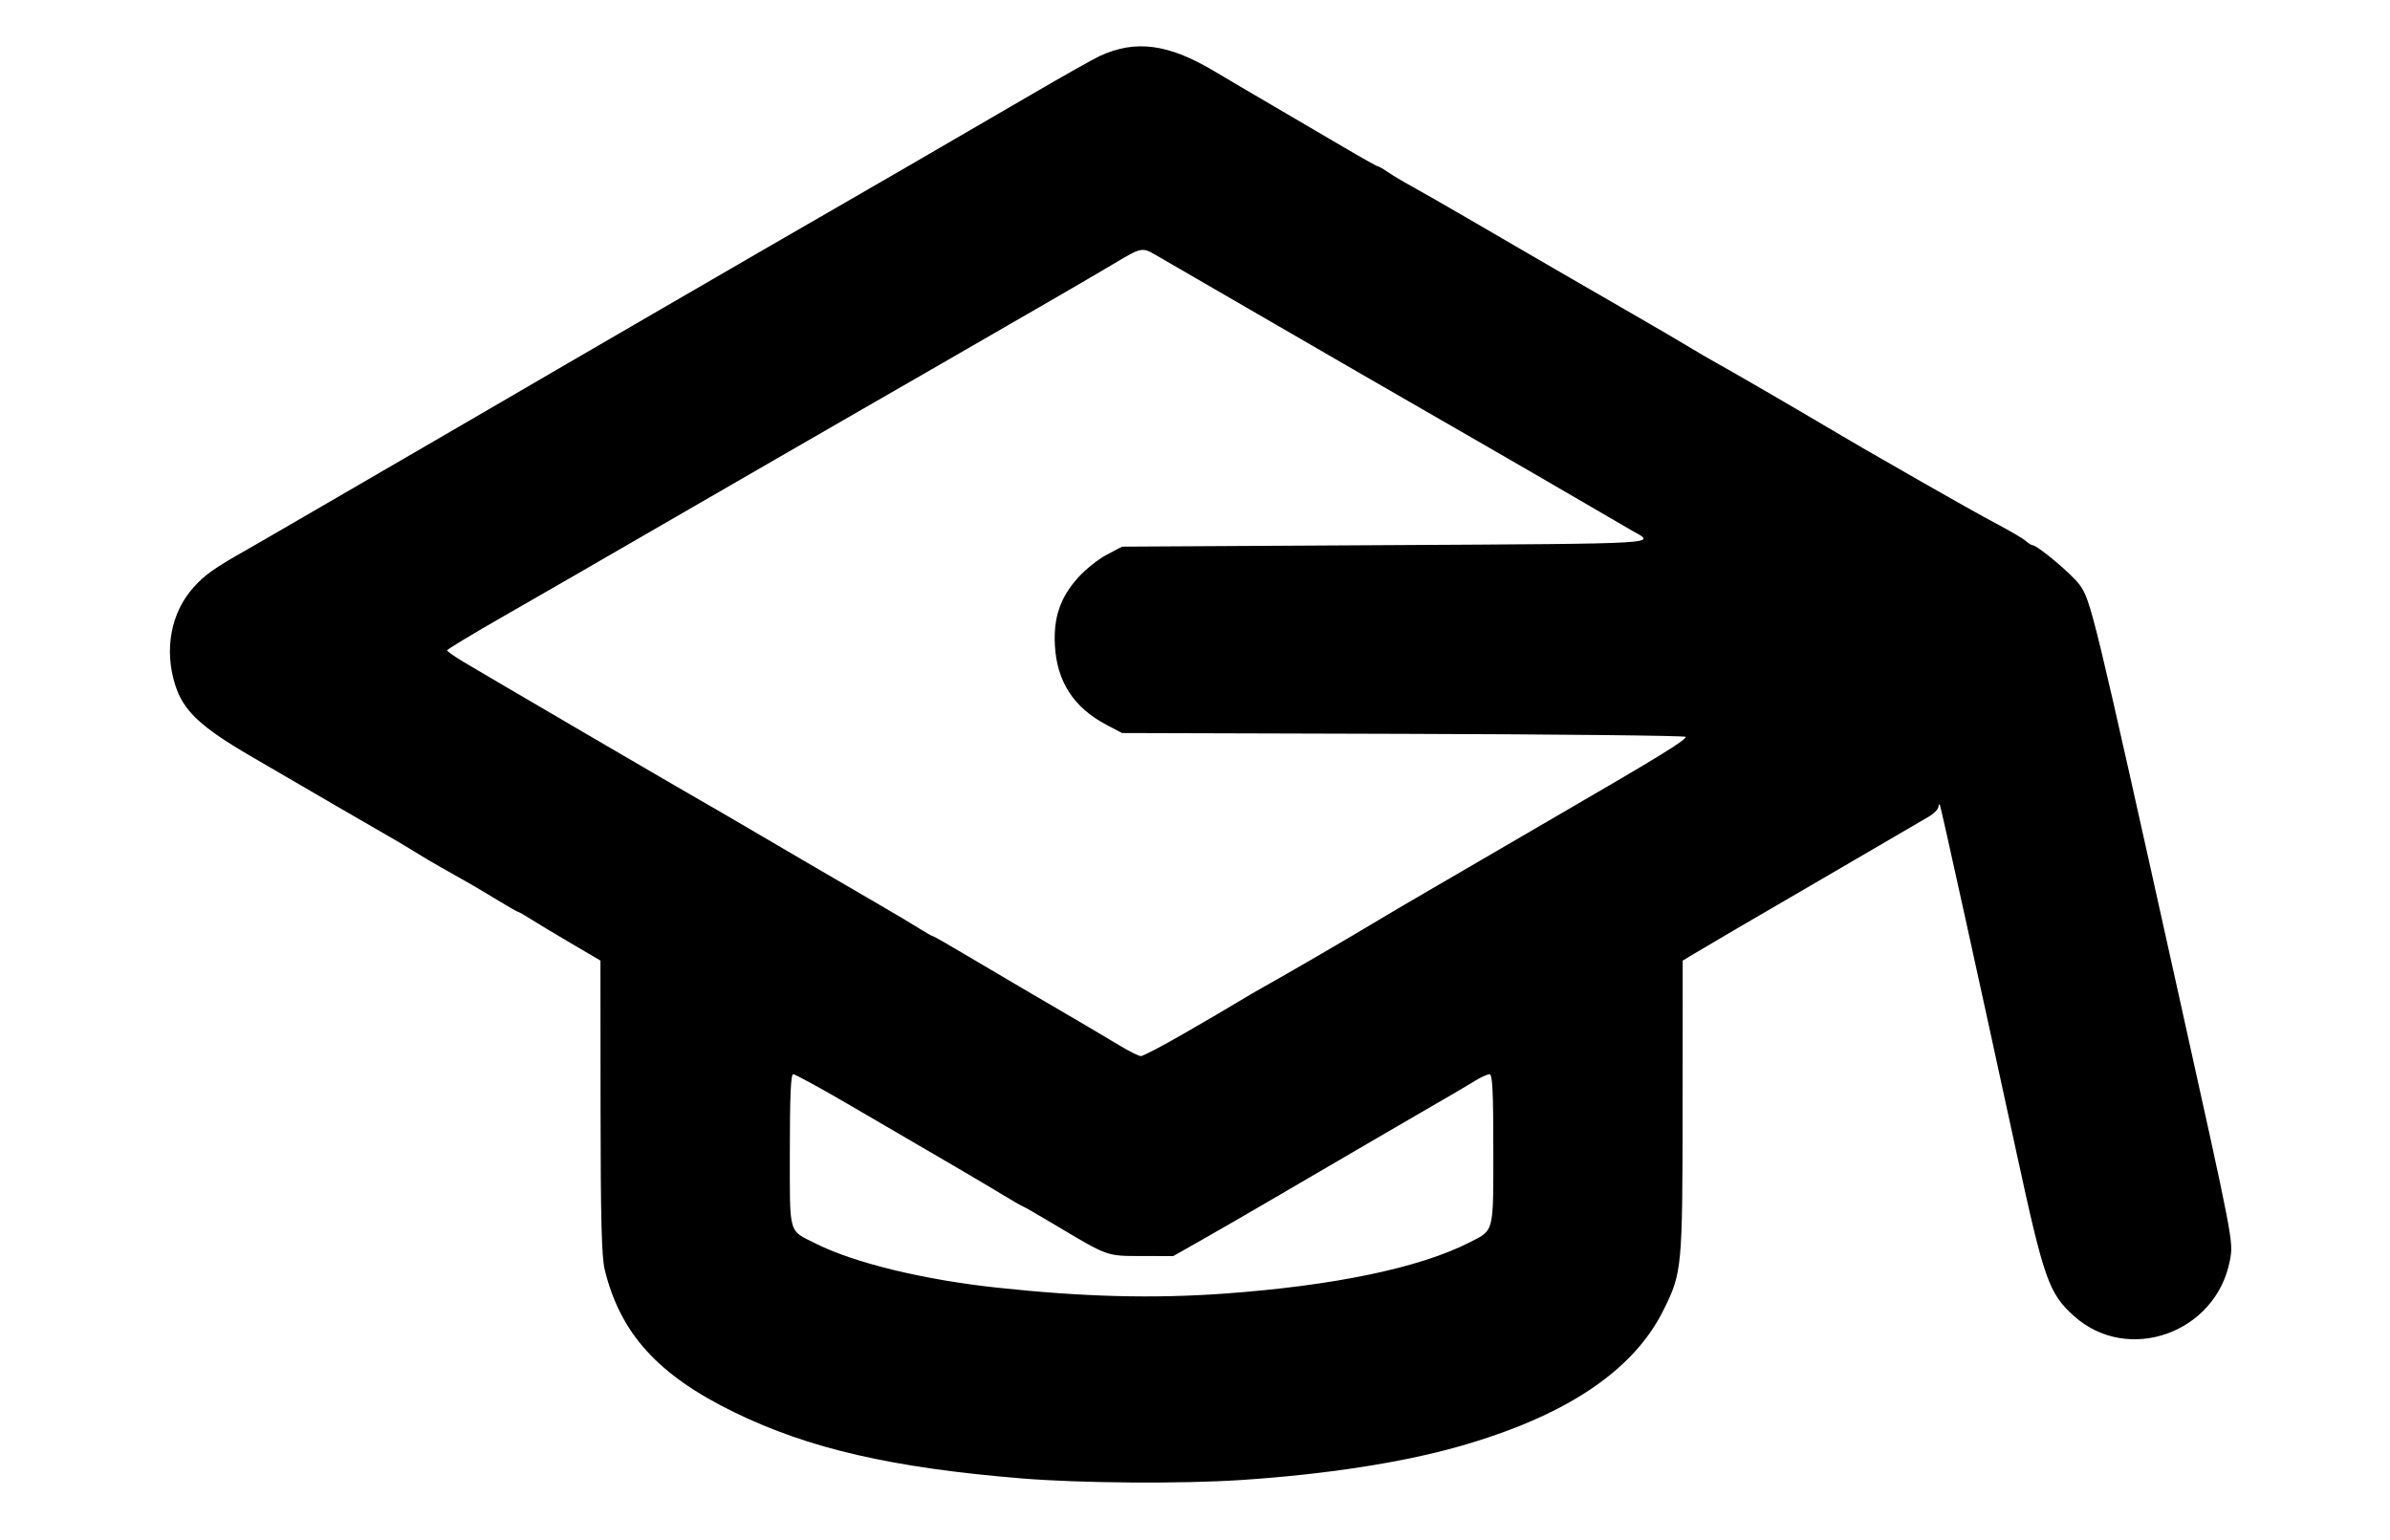
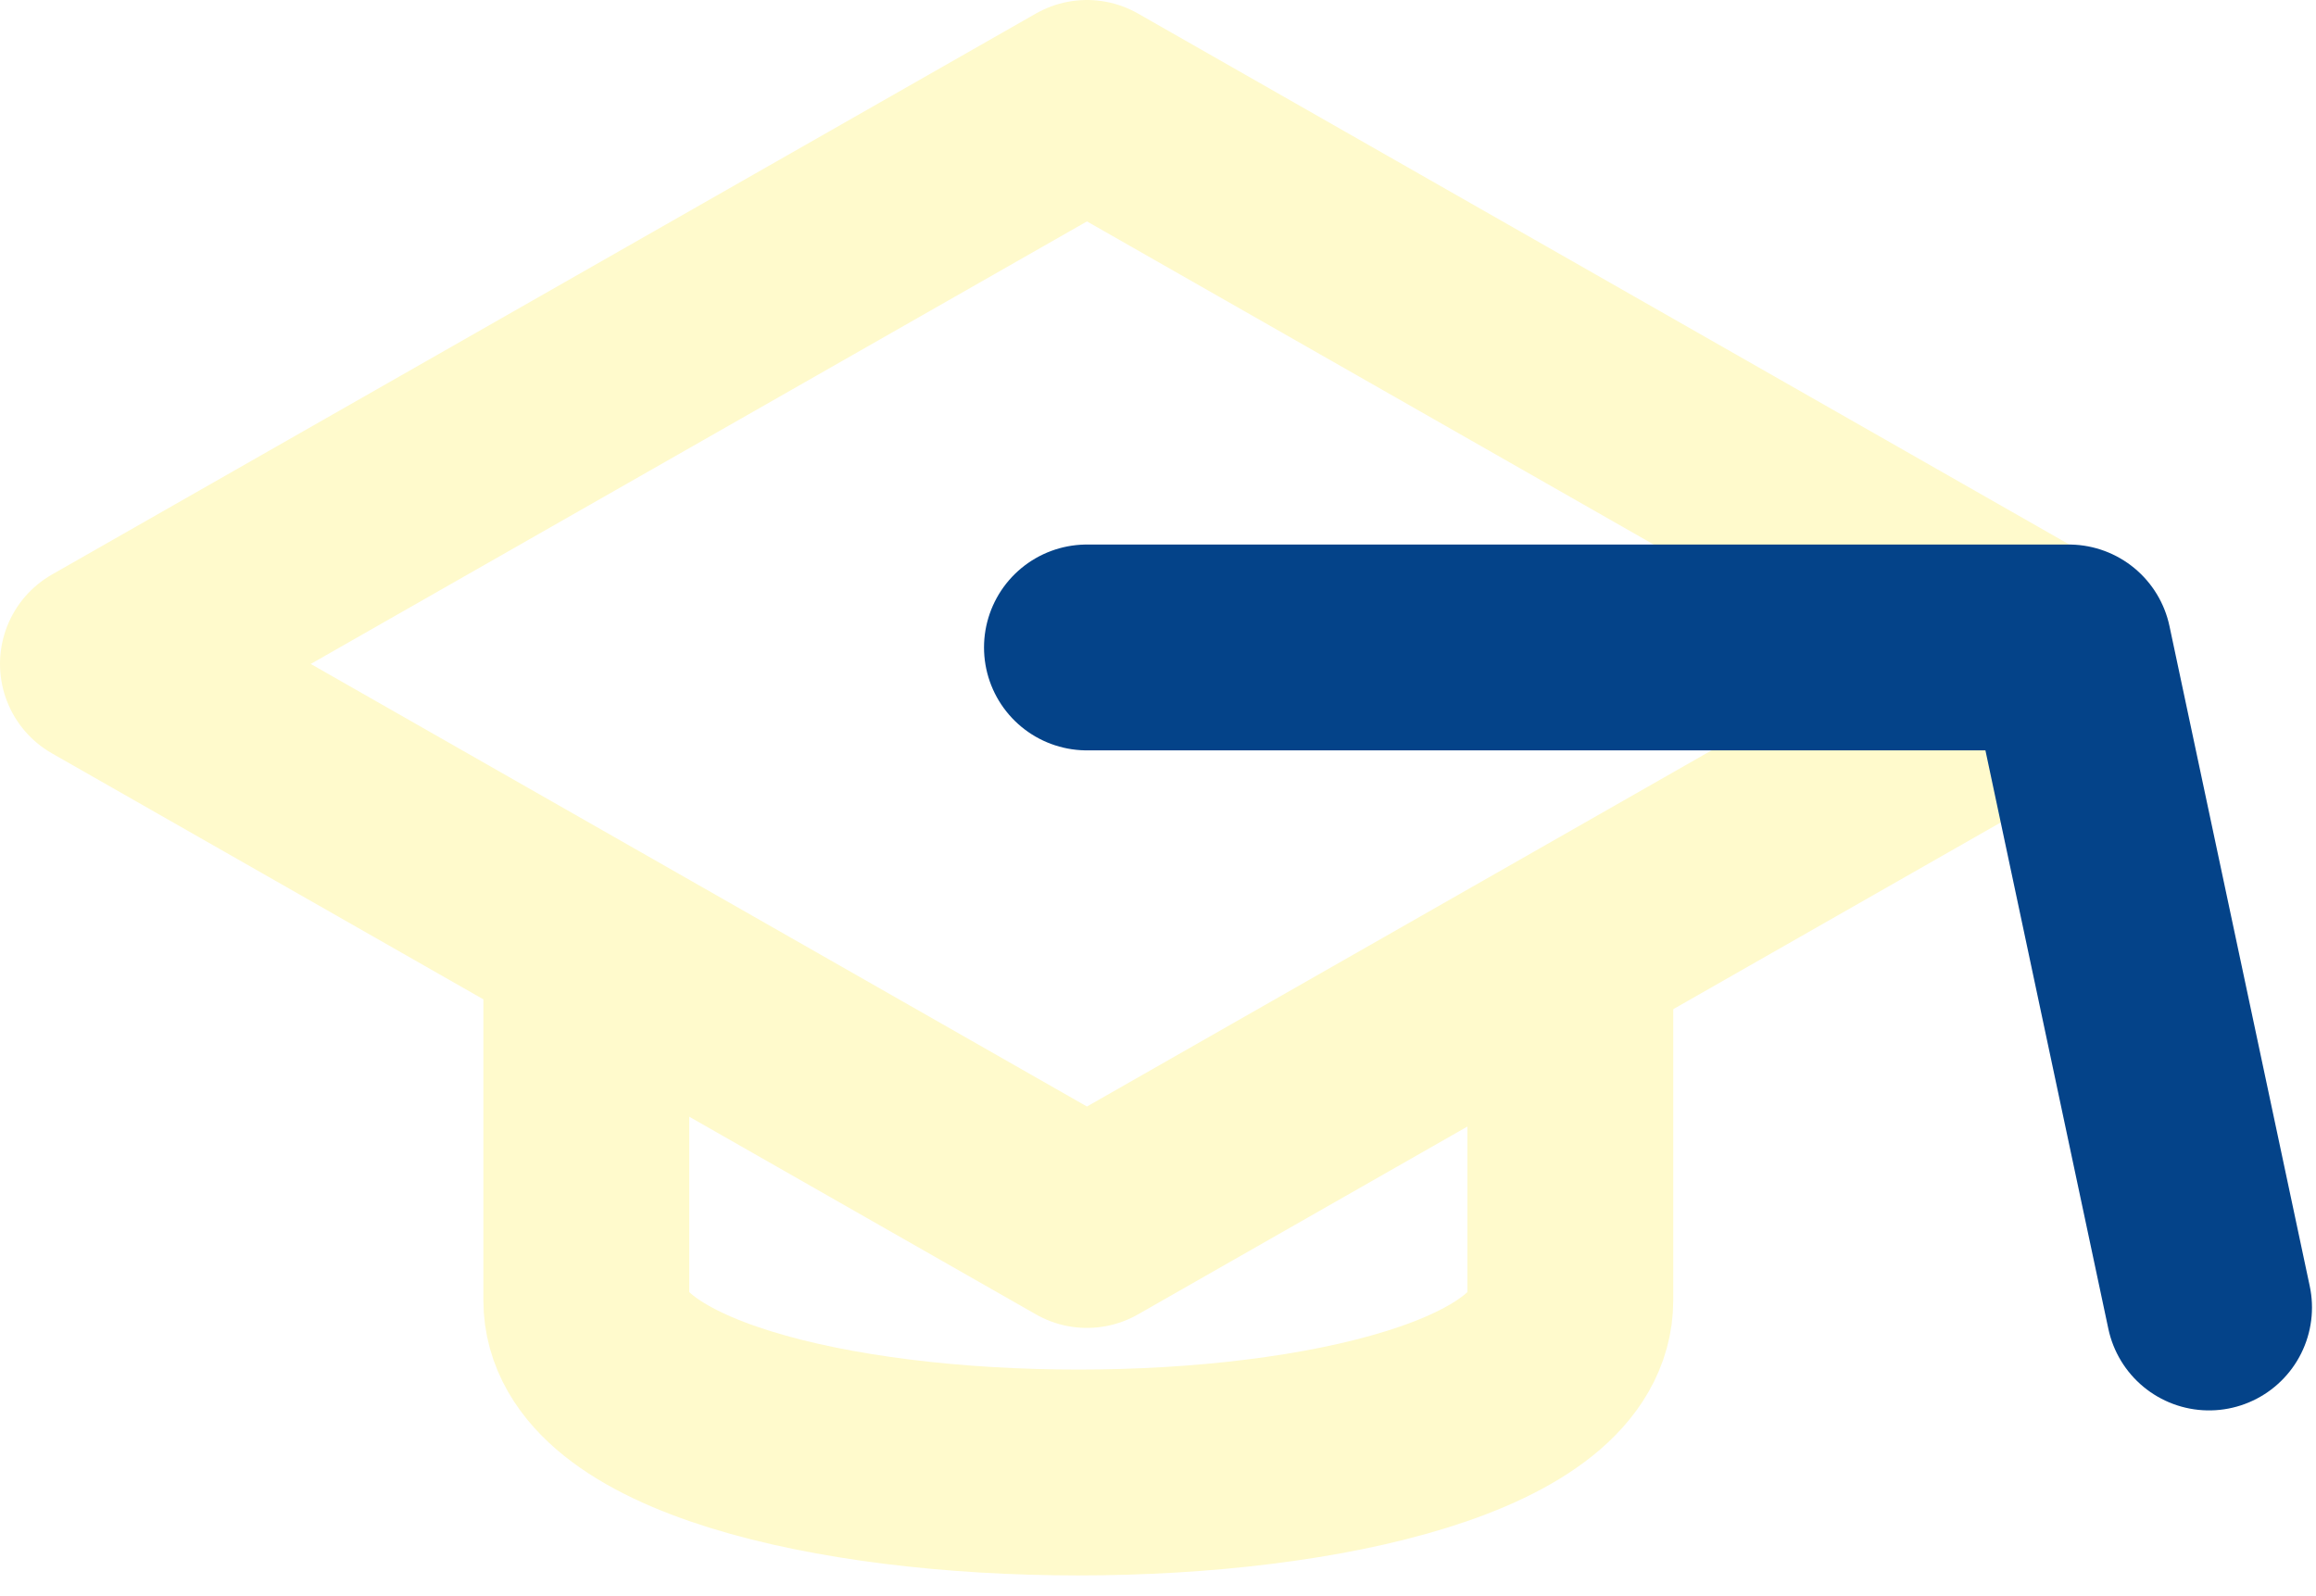
- <svg xmlns="http://www.w3.org/2000/svg" version="1.1" id="svg1" width="1060" height="682.667" viewBox="0 0 1060 682.667">
-   <defs id="defs1" />
-   <g id="g1">
-     <path style="fill:#000000" d="m 452.974,655.736 c -57.41,-4.721 -94.274,-13.216 -127.377,-29.354 -33.751,-16.454 -50.478,-34.885 -57.404,-63.249 -1.37,-5.61 -1.802,-22.577 -1.838,-72.204 l -0.048,-64.87 -13,-7.636 c -7.15,-4.2 -15.237,-9.058 -17.971,-10.796 -2.734,-1.738 -5.223,-3.161 -5.53,-3.161 -0.307,0 -4.6,-2.455 -9.539,-5.456 -8.816,-5.356 -12.619,-7.561 -24.625,-14.278 -3.3,-1.846 -8.289,-4.794 -11.087,-6.55 -2.798,-1.756 -6.998,-4.281 -9.333,-5.61 -6.121,-3.484 -42.463,-24.59 -64.246,-37.311 -22.173,-12.949 -29.69,-20.064 -33.291,-31.512 -4.954,-15.749 -1.863,-32.078 8.187,-43.256 5.015,-5.578 9.21,-8.537 23.771,-16.768 1.467,-0.829 4.767,-2.727 7.333,-4.218 2.567,-1.491 12.167,-7.059 21.333,-12.374 20.02,-11.609 19.278,-11.178 46,-26.714 11.733,-6.822 28.383,-16.502 37,-21.511 8.617,-5.009 23.017,-13.396 32,-18.637 8.983,-5.241 27.433,-15.954 41,-23.807 13.567,-7.853 34.267,-19.855 46,-26.671 11.733,-6.816 25.233,-14.613 30,-17.326 8.561,-4.873 48.834,-28.234 87.333,-50.661 14.468,-8.428 27.145,-15.569 30,-16.899 15.912,-7.415 30.564,-5.489 50.946,6.697 5.346,3.196 17.221,10.186 26.387,15.532 9.167,5.346 23.137,13.533 31.046,18.193 7.909,4.66 14.716,8.472 15.127,8.472 0.411,0 2.341,1.108 4.287,2.463 1.947,1.355 6.839,4.276 10.873,6.492 4.033,2.216 14.683,8.307 23.667,13.537 36.581,21.295 48.688,28.315 70.333,40.78 12.467,7.179 25.367,14.711 28.667,16.736 3.3,2.026 8.7,5.177 12,7.004 7.645,4.232 34.615,19.875 49.333,28.615 6.233,3.701 13.433,7.926 16,9.388 2.567,1.462 14.567,8.349 26.667,15.304 12.1,6.955 26.8,15.177 32.667,18.271 5.867,3.094 11.614,6.477 12.772,7.518 1.158,1.041 2.501,1.892 2.985,1.892 2.165,0 17.543,12.897 20.895,17.525 5.089,7.025 6.098,11.196 43.971,181.809 24.502,110.379 24.328,109.472 22.718,117.96 -6.104,32.188 -45.25,46.114 -69.171,24.607 -11.086,-9.967 -13.291,-16.222 -25.35,-71.9 -16.491,-76.142 -33.46,-153.189 -34.065,-154.667 -0.3,-0.733 -0.597,-0.433 -0.659,0.667 -0.062,1.1 -2.06,3.126 -4.439,4.503 -7.806,4.518 -12.17,7.063 -24.325,14.19 -6.6,3.869 -19.2,11.221 -28,16.337 -28.778,16.73 -44.389,25.865 -51.667,30.233 l -5,3.001 -0.047,64.868 c -0.053,71.74 -0.217,73.487 -8.495,90.183 -13.388,27.003 -43.519,47.073 -90.791,60.475 -25.296,7.172 -59.01,12.369 -96.361,14.855 -26.482,1.763 -71.57,1.436 -97.639,-0.708 z m 89.925,-81.952 c 48.754,-3.508 86.76,-11.437 108.859,-22.711 11.006,-5.615 10.55,-3.83 10.55,-41.274 0,-25.78 -0.378,-33.332 -1.667,-33.328 -0.917,0.003 -3.767,1.291 -6.333,2.863 -2.567,1.572 -6.467,3.896 -8.667,5.163 -10.434,6.011 -54.81,31.864 -85,49.521 -8.983,5.254 -21.727,12.604 -28.318,16.333 l -11.985,6.781 -14.015,-0.023 c -15.691,-0.026 -14.748,0.316 -38.808,-14.053 -7.298,-4.358 -13.494,-7.924 -13.768,-7.924 -0.274,0 -4.442,-2.396 -9.261,-5.323 -8.62,-5.237 -25.18,-14.943 -69.007,-40.446 -12.19,-7.093 -22.84,-12.897 -23.667,-12.897 -1.076,0 -1.504,9.603 -1.504,33.793 0,38.204 -0.863,35.132 11.627,41.39 17.067,8.552 47.788,16.004 80.373,19.496 38.192,4.093 69.098,4.904 100.591,2.638 z m -17.569,-115.486 c 9.705,-5.593 20.345,-11.823 23.645,-13.845 3.3,-2.022 8.7,-5.174 12,-7.003 8.991,-4.985 36.646,-21.064 48,-27.908 5.5,-3.316 15.7,-9.327 22.667,-13.359 6.967,-4.032 18.067,-10.494 24.667,-14.361 14.768,-8.652 16.153,-9.459 36,-20.972 43.276,-25.104 55.31,-32.505 55.324,-34.023 0.01,-0.535 -56.241,-1.135 -124.991,-1.333 l -125,-0.36 -6.955,-3.667 c -14.524,-7.656 -21.98,-19.188 -22.827,-35.305 -0.649,-12.348 2.382,-21.168 10.305,-29.989 3.221,-3.586 8.921,-8.137 12.667,-10.113 l 6.81,-3.593 117.141,-0.667 c 125.057,-0.712 119.796,-0.404 109.129,-6.385 -1.685,-0.945 -11.585,-6.705 -22,-12.801 -10.415,-6.096 -31.236,-18.159 -46.269,-26.807 -36.187,-20.817 -69.935,-40.313 -107.333,-62.005 -16.867,-9.783 -33.004,-19.134 -35.861,-20.779 -5.945,-3.423 -6.239,-3.358 -18.806,4.159 -5.133,3.07 -17.433,10.254 -27.333,15.964 -9.9,5.71 -31.5,18.182 -48,27.715 -16.5,9.533 -33.9,19.555 -38.667,22.271 -4.767,2.716 -20.367,11.713 -34.667,19.995 -14.3,8.281 -39.5,22.842 -56,32.357 -16.5,9.515 -32.174,18.578 -34.831,20.141 -2.657,1.563 -16.307,9.41 -30.333,17.439 -14.026,8.028 -25.502,14.951 -25.502,15.385 0,0.434 3.15,2.676 7,4.984 9.908,5.938 97.77,57.296 105,61.375 3.3,1.862 10.8,6.209 16.667,9.66 14.032,8.254 47.42,27.757 63.333,36.993 6.967,4.044 14.904,8.775 17.638,10.513 2.734,1.738 5.256,3.161 5.605,3.161 0.348,0 6.511,3.501 13.695,7.781 7.184,4.279 19.062,11.282 26.395,15.561 23.409,13.66 35.806,20.955 43.333,25.496 4.033,2.433 8.093,4.44 9.022,4.46 0.929,0.02 9.629,-4.54 19.333,-10.133 z" id="path1" />
-   </g>
+ <svg xmlns="http://www.w3.org/2000/svg" width="90" height="62" viewBox="0 0 90 62" fill="none">
+   <path d="M42.239 4L80.477 25.804L42.239 47.609L4 25.804L42.239 4Z" stroke="#FFFACC" stroke-width="8" stroke-linecap="round" stroke-linejoin="round" />
+   <path d="M22.784 38.631V50.533C22.784 59.46 61.023 59.46 61.023 50.533V38.631" stroke="#FFFACC" stroke-width="8" stroke-linecap="round" stroke-linejoin="round" />
+   <path d="M42.239 25.163H80.393L85.844 50.815" stroke="#044389" stroke-width="8" stroke-linecap="round" stroke-linejoin="round" />
</svg>
